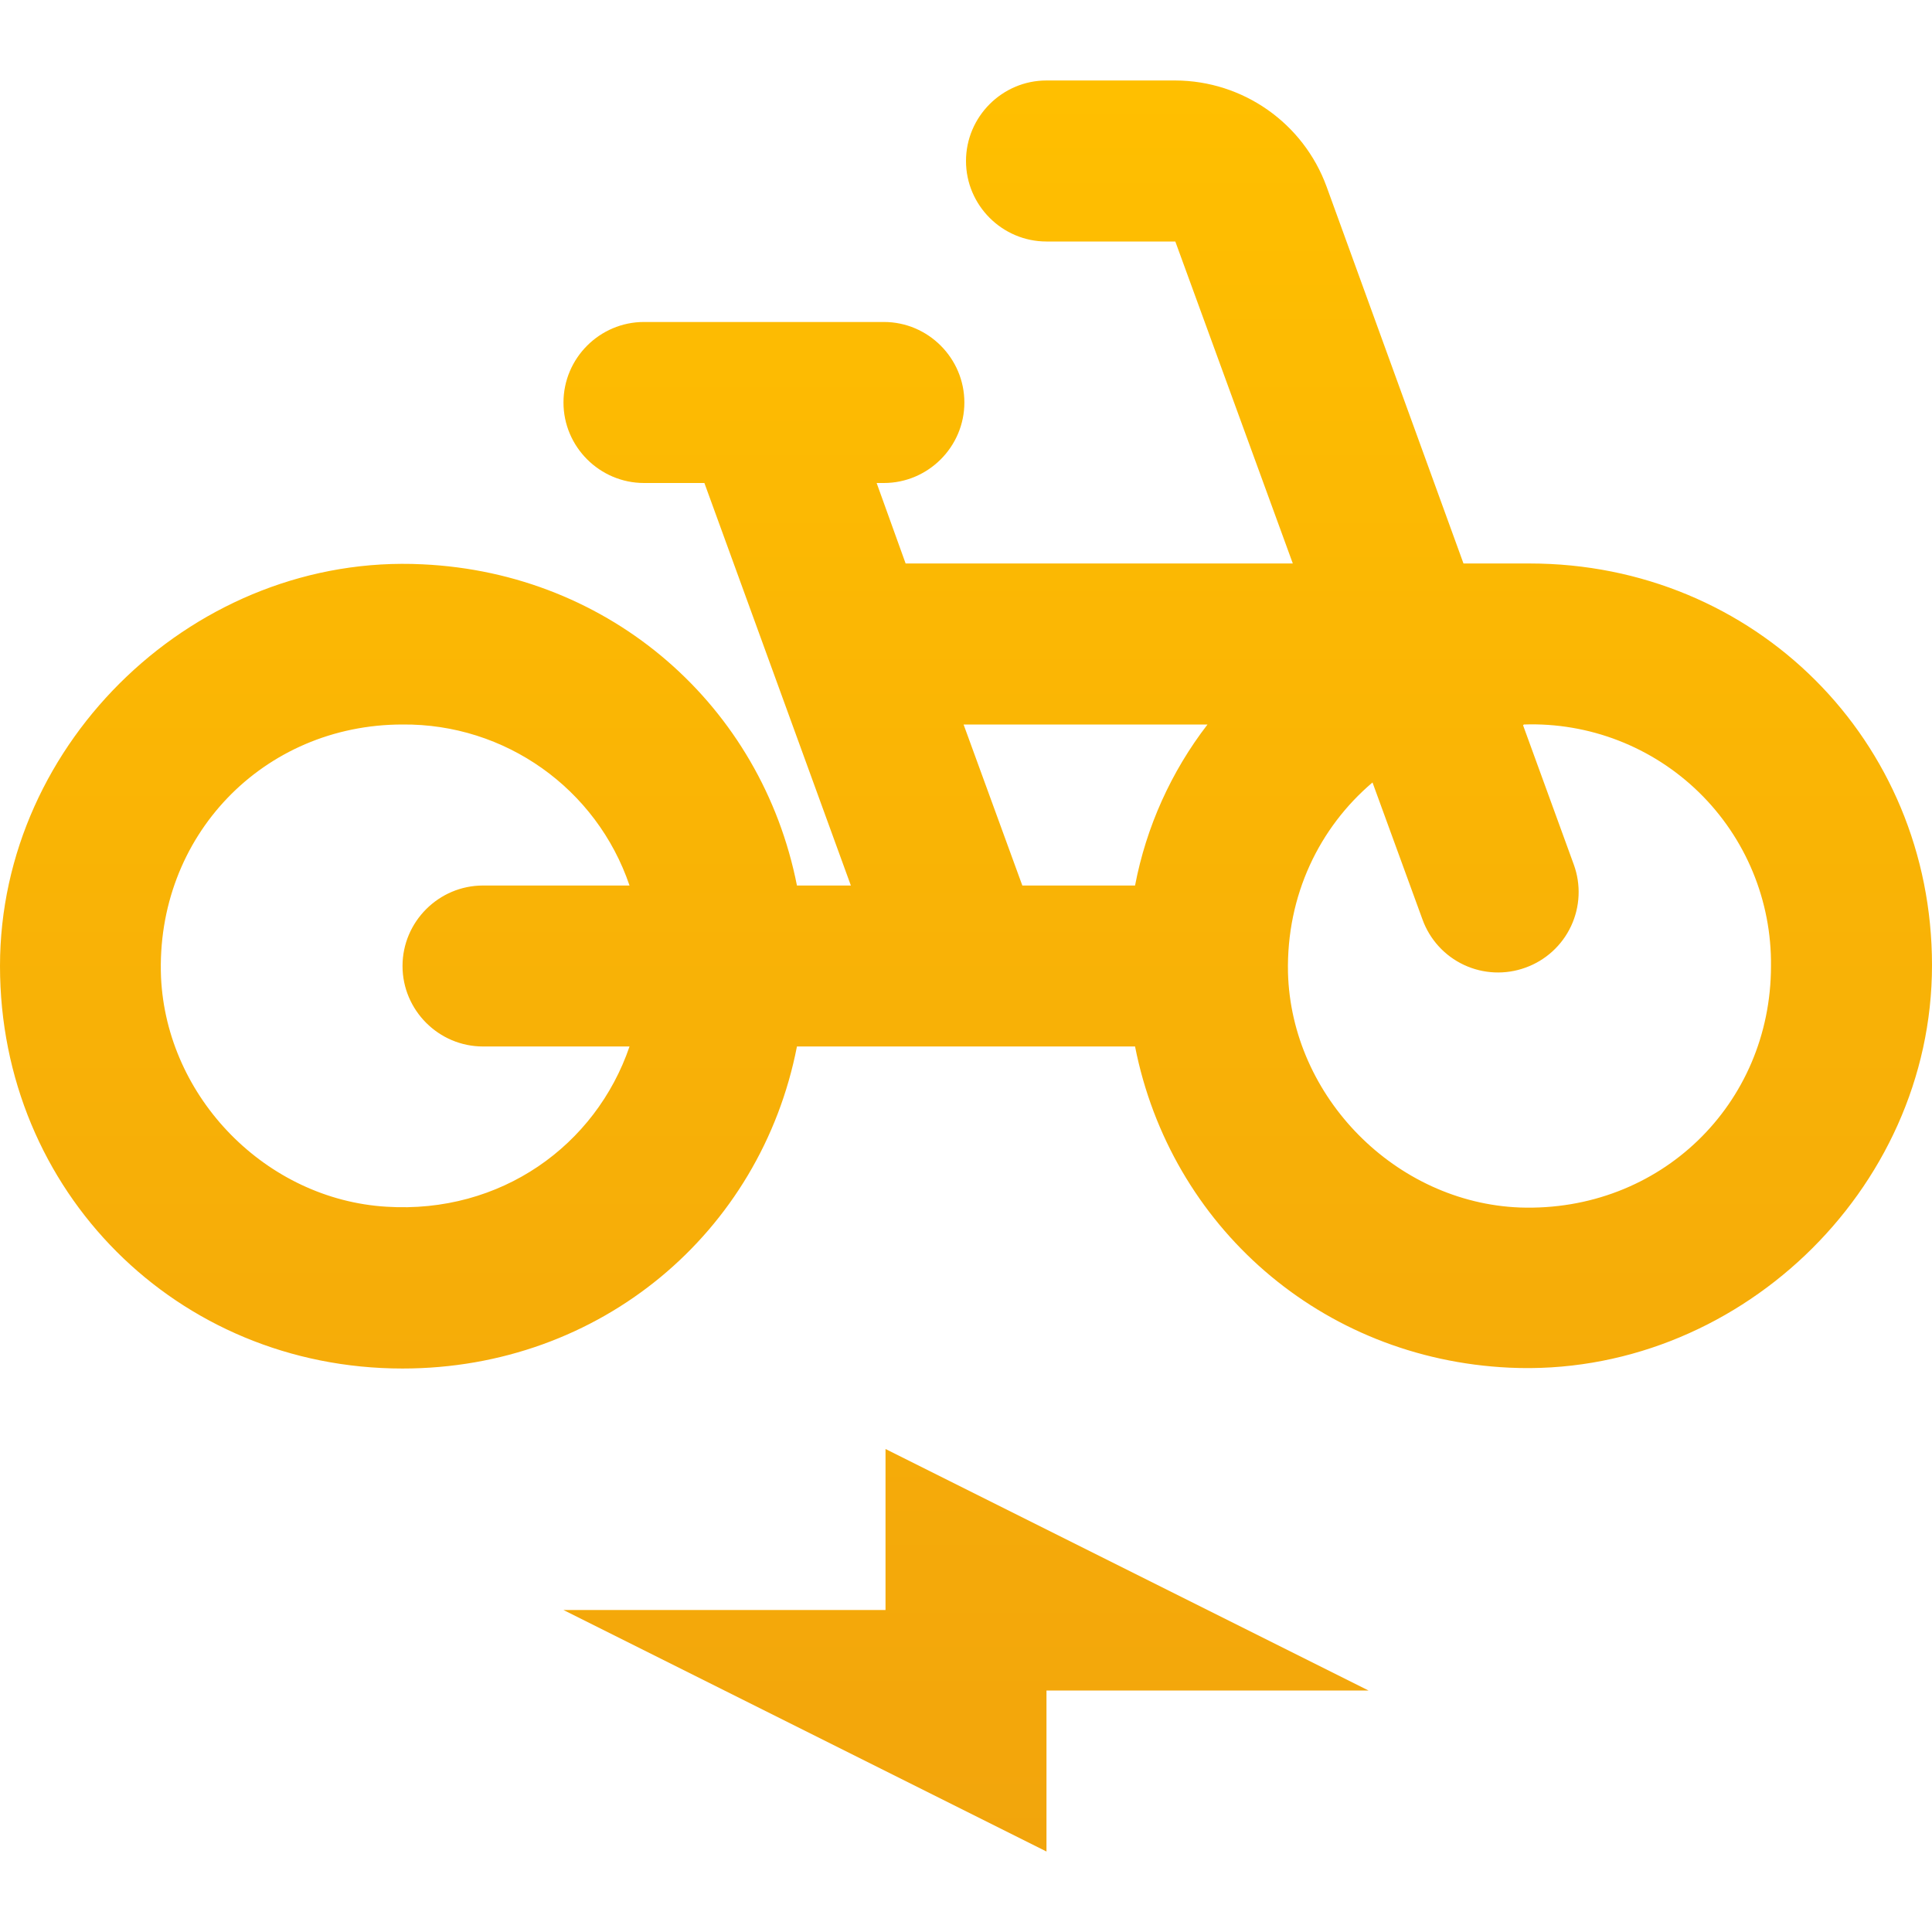
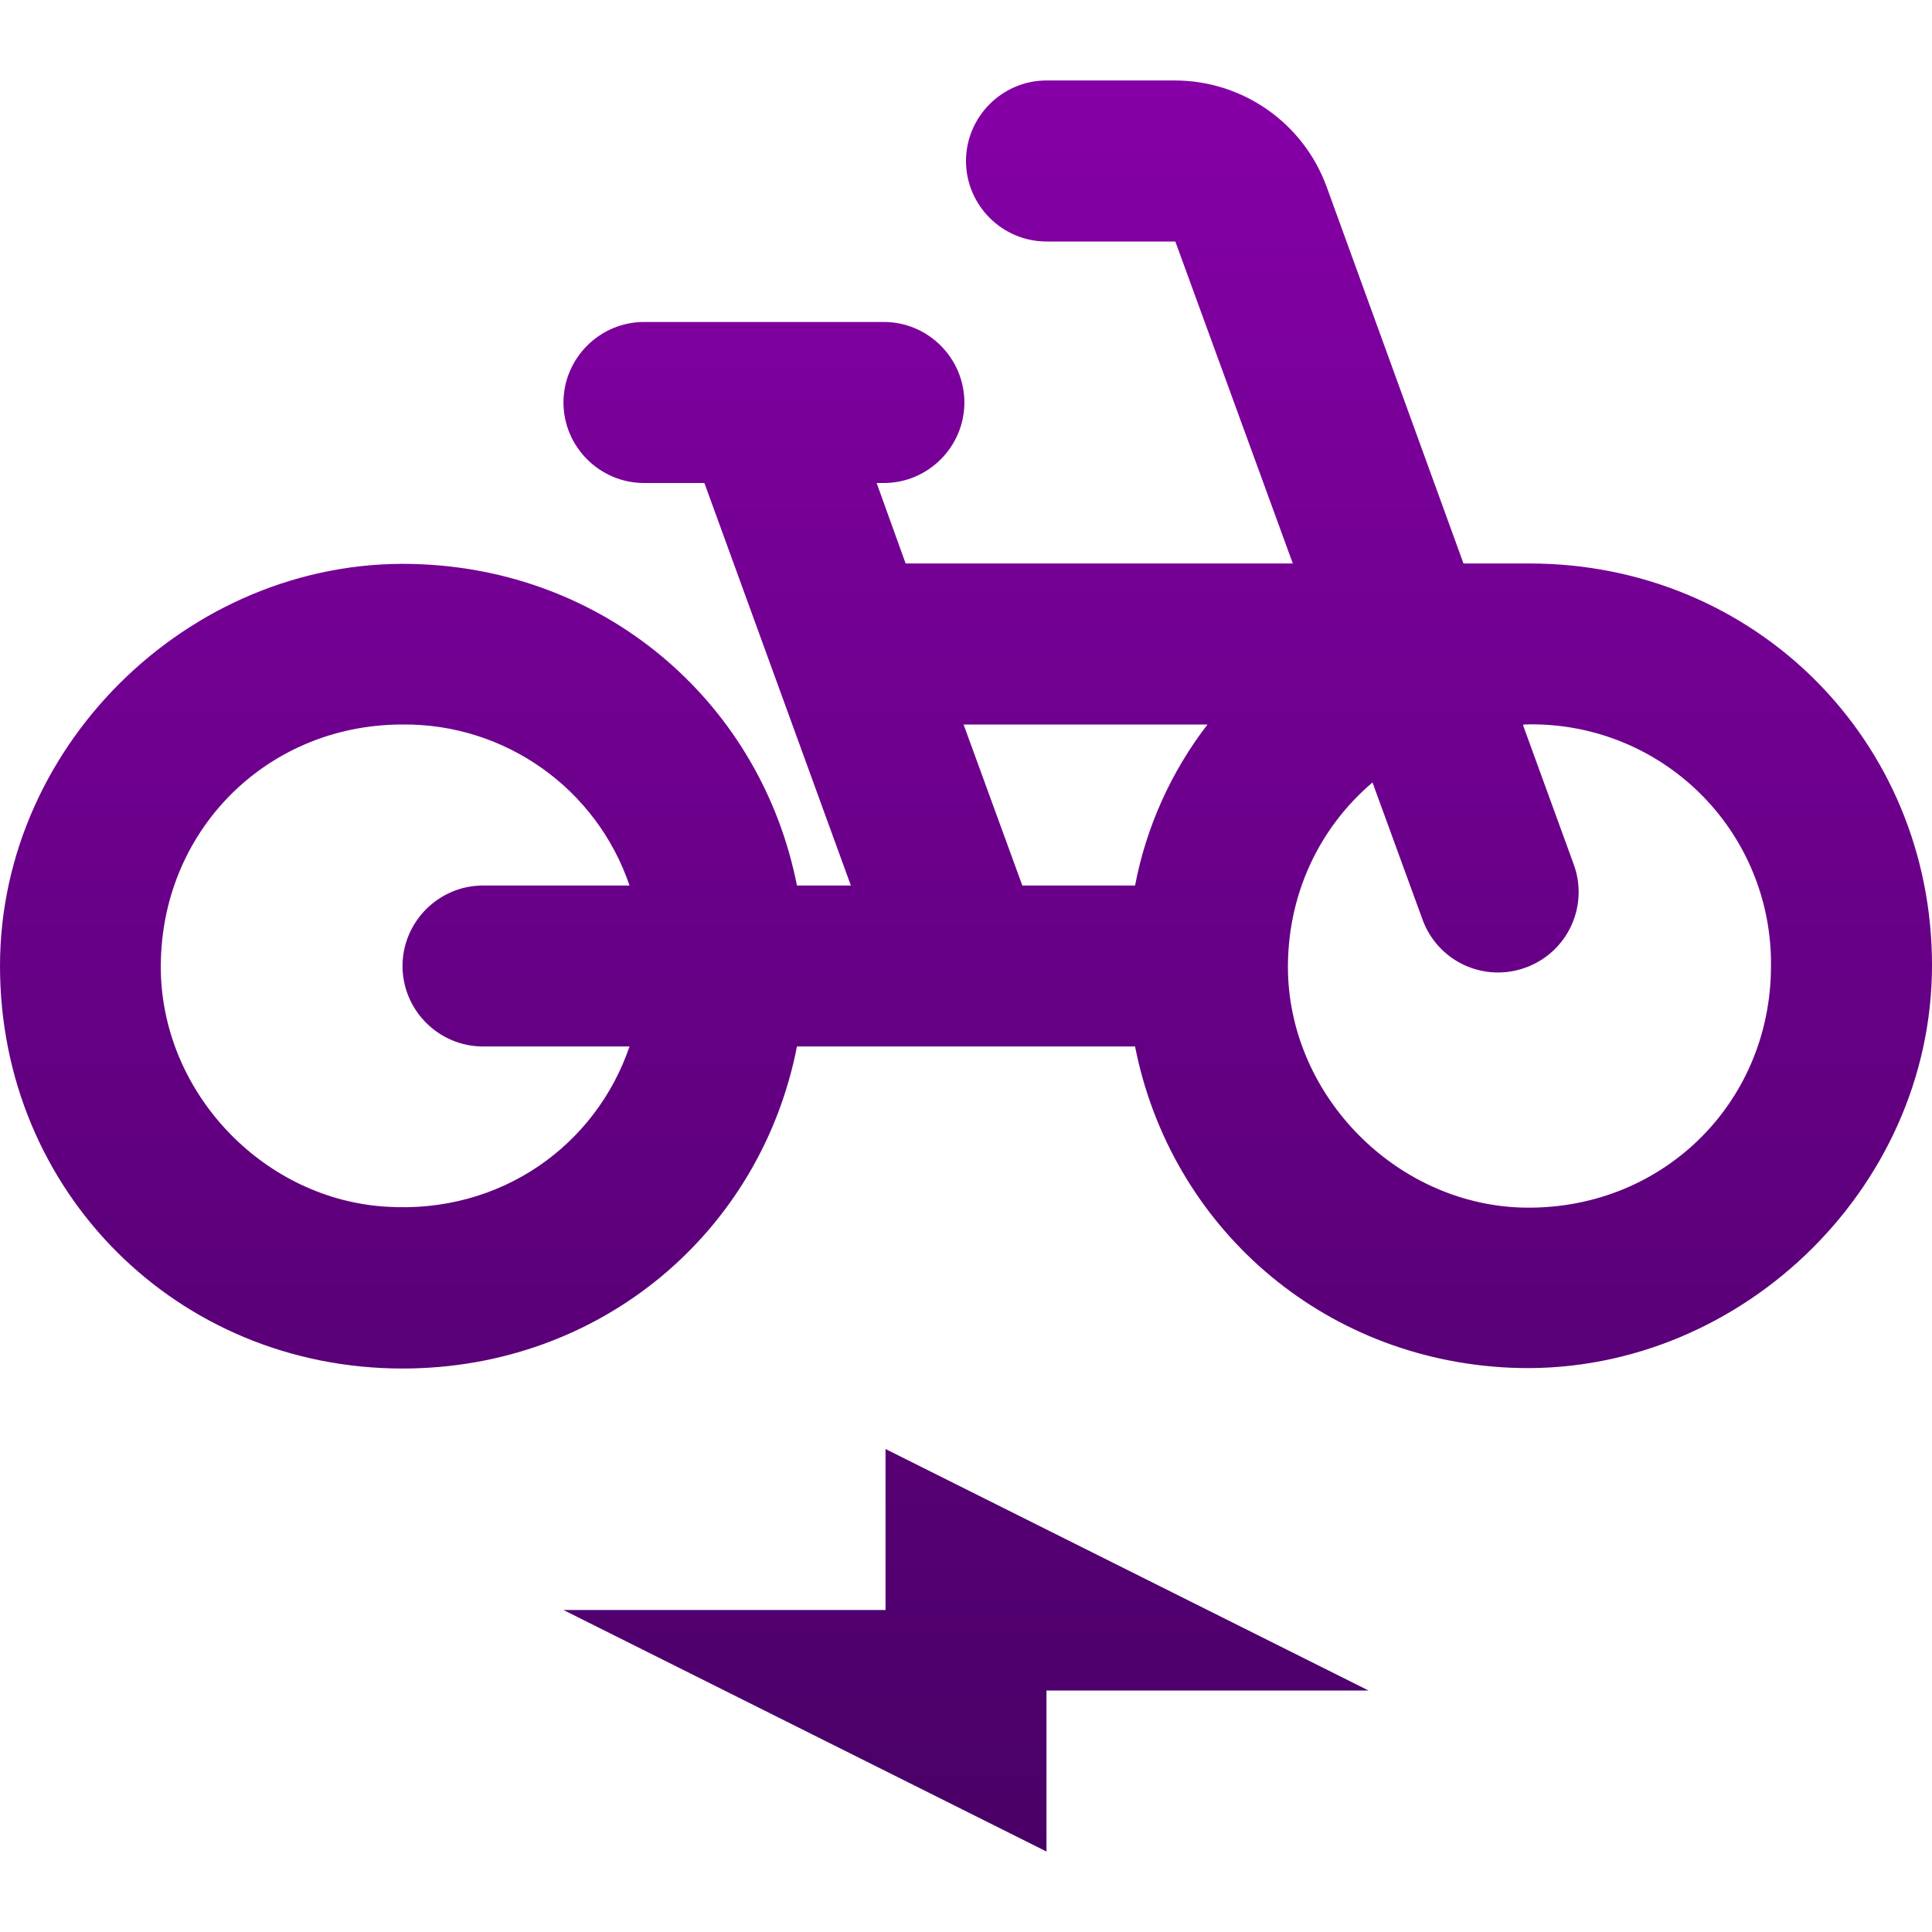
<svg xmlns="http://www.w3.org/2000/svg" width="32" height="32" fill="none">
  <path d="M25.333 9.333H24.24l-2.267-6.24a2.677 2.677 0 0 0-2.506-1.76h-2.134c-.733 0-1.333.6-1.333 1.334C16 3.4 16.6 4 17.333 4h2.134l1.946 5.333H15L14.52 8h.12c.733 0 1.333-.6 1.333-1.333 0-.734-.6-1.334-1.333-1.334h-3.973c-.734 0-1.334.6-1.334 1.334 0 .733.6 1.333 1.334 1.333h1l2.426 6.667H13.2c-.587-2.974-3.08-5.174-6.2-5.32C3.267 9.16 0 12.267 0 16c0 3.733 2.933 6.667 6.667 6.667 3.28 0 5.933-2.254 6.533-5.334h5.6c.587 2.974 3.08 5.174 6.2 5.32 3.733.174 7-2.92 7-6.666 0-3.72-2.933-6.654-6.667-6.654ZM8 17.333h2.427c-.56 1.64-2.134 2.774-4.027 2.654-1.987-.12-3.64-1.8-3.733-3.8C2.573 13.853 4.36 12 6.667 12a3.932 3.932 0 0 1 3.76 2.667H8c-.733 0-1.333.6-1.333 1.333s.6 1.333 1.333 1.333Zm10.8-2.666h-1.867L15.96 12H20a6.312 6.312 0 0 0-1.2 2.667ZM25.173 20c-2.053-.08-3.786-1.827-3.84-3.893-.026-1.28.52-2.4 1.4-3.147l.827 2.267a1.33 1.33 0 0 0 1.707.8 1.33 1.33 0 0 0 .8-1.707l-.84-2.307.013-.013a3.958 3.958 0 0 1 4.093 4c0 2.293-1.84 4.08-4.16 4Zm-10.506 6.667H9.333l8 4V28h5.334l-8-4v2.667Z" fill="url(#a)" />
  <defs>
    <linearGradient id="a" x1="16" y1="1.333" x2="16" y2="30.667" gradientUnits="userSpaceOnUse">
-       <stop stop-color="#FFBF00" />
-       <stop offset="1" stop-color="#F2A50C" />
+       <stop stop-color="#8500a6" />
+       <stop offset="1" stop-color="#490066" />
    </linearGradient>
  </defs>
</svg>
